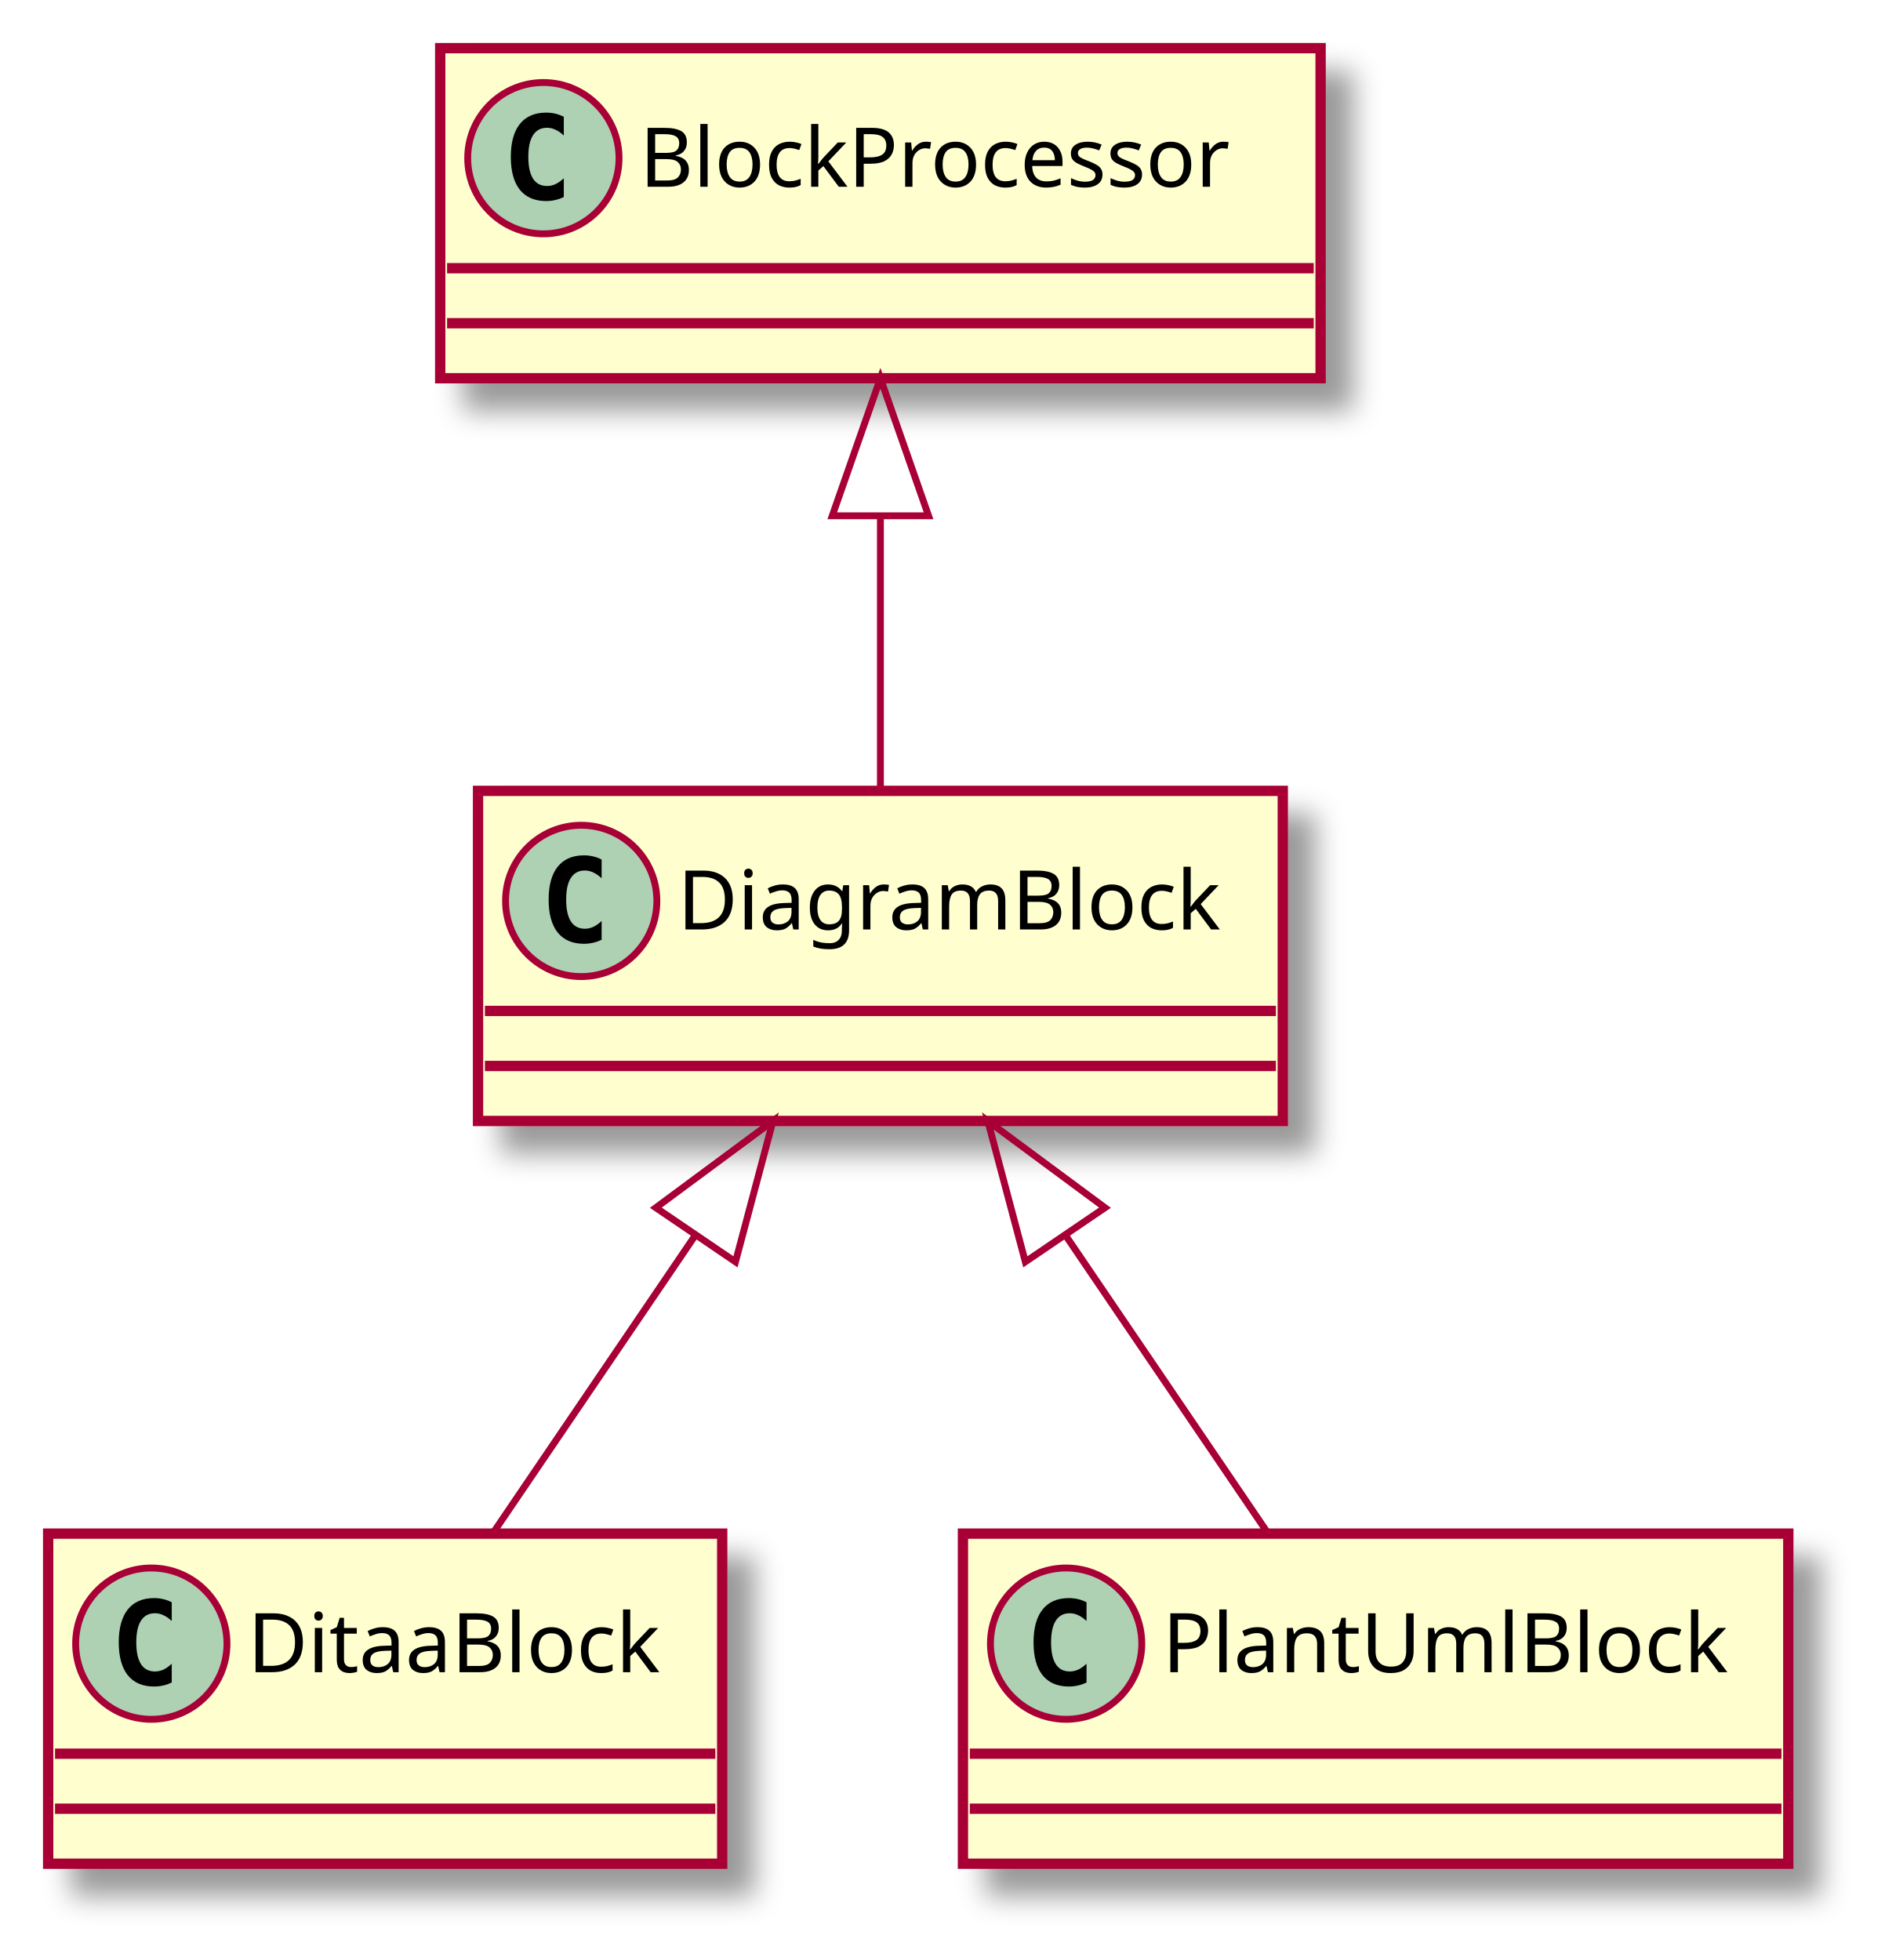
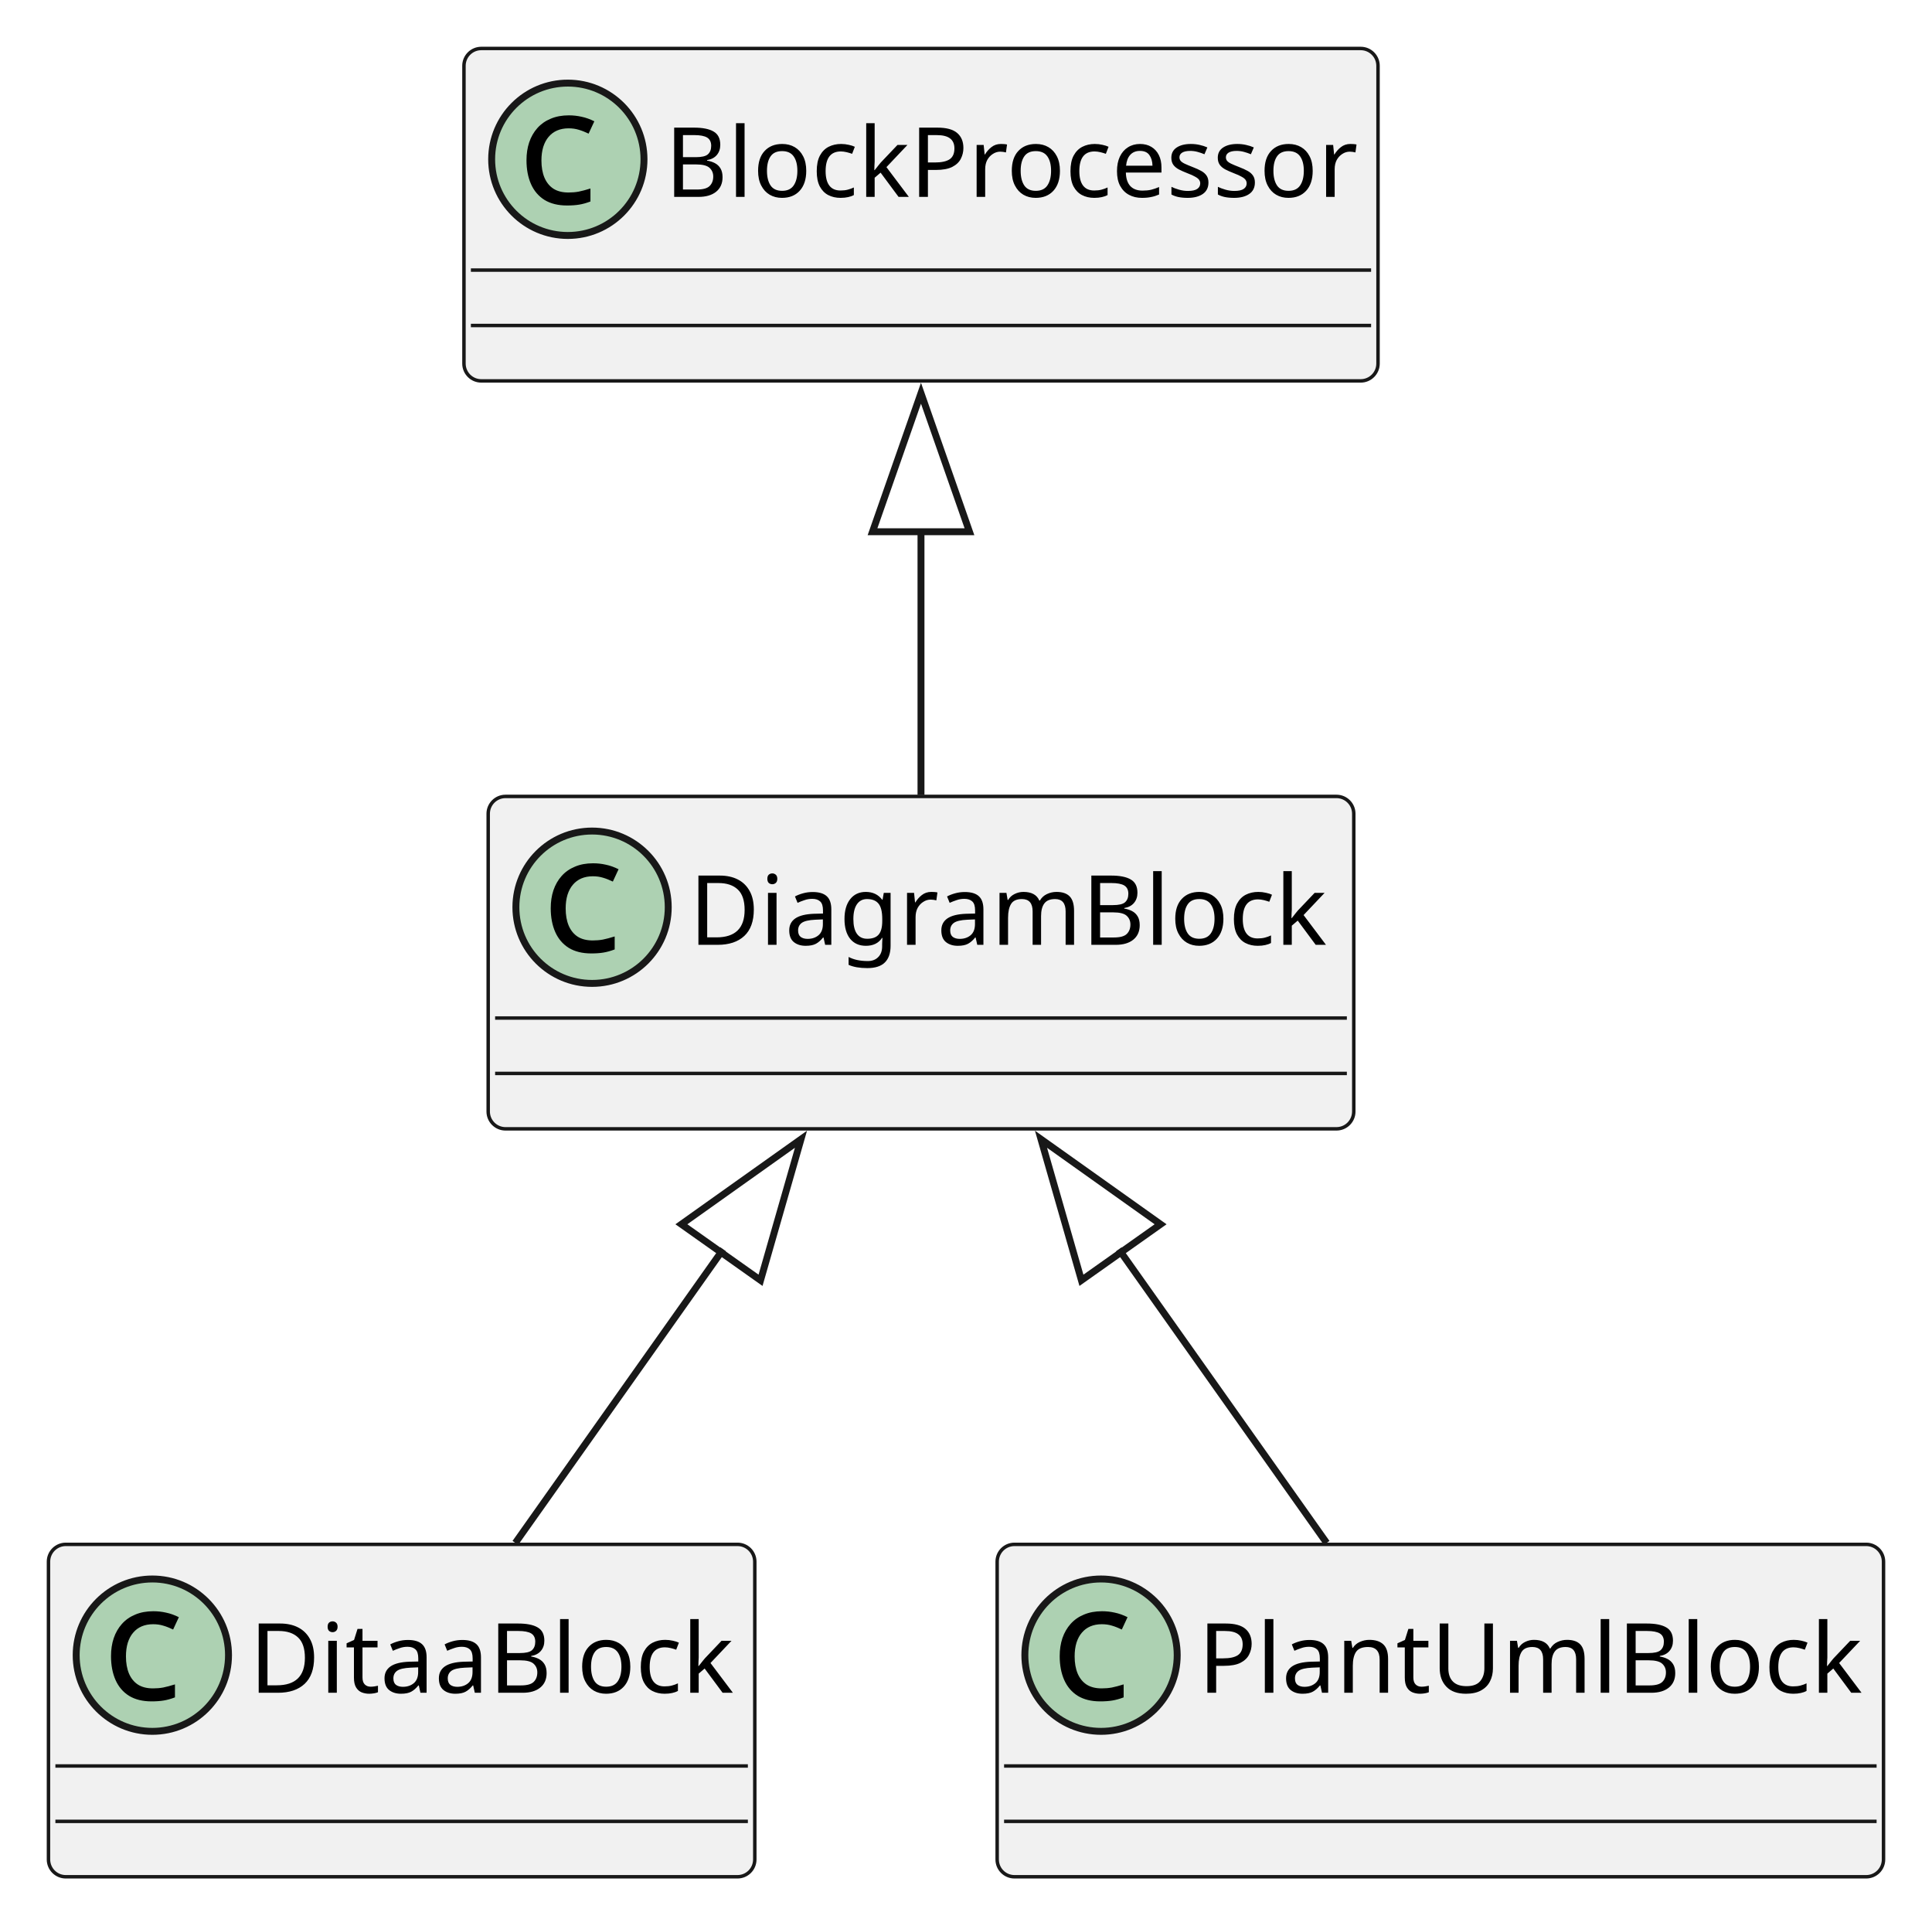
- <svg xmlns="http://www.w3.org/2000/svg" contentScriptType="application/ecmascript" contentStyleType="text/css" height="285px" preserveAspectRatio="none" style="width:274px;height:285px;background:#FFFFFF;" version="1.1" viewBox="0 0 274 285" width="274px" zoomAndPan="magnify">
-   <defs>
-     <filter height="300%" id="fm8cg9hnvijcw" width="300%" x="-1" y="-1">
-       <feGaussianBlur result="blurOut" stdDeviation="2.0" />
-       <feColorMatrix in="blurOut" result="blurOut2" type="matrix" values="0 0 0 0 0 0 0 0 0 0 0 0 0 0 0 0 0 0 .4 0" />
-       <feOffset dx="4.0" dy="4.0" in="blurOut2" result="blurOut3" />
-       <feBlend in="SourceGraphic" in2="blurOut3" mode="normal" />
-     </filter>
-   </defs>
+ <svg xmlns="http://www.w3.org/2000/svg" contentStyleType="text/css" height="278px" preserveAspectRatio="none" style="width:279px;height:278px;background:#FFFFFF;" version="1.1" viewBox="0 0 279 278" width="279px" zoomAndPan="magnify">
+   <defs />
  <g>
-     <rect codeLine="1" fill="#FEFECE" filter="url(#fm8cg9hnvijcw)" height="48" id="BlockProcessor" style="stroke:#A80036;stroke-width:1.5;" width="128" x="64" y="7" />
-     <ellipse cx="79" cy="23" fill="#ADD1B2" rx="11" ry="11" style="stroke:#A80036;stroke-width:1.0;" />
-     <path d="M81.969,28.641 Q81.391,28.938 80.75,29.078 Q80.109,29.234 79.406,29.234 Q76.906,29.234 75.578,27.594 Q74.266,25.938 74.266,22.812 Q74.266,19.688 75.578,18.031 Q76.906,16.375 79.406,16.375 Q80.109,16.375 80.75,16.531 Q81.406,16.688 81.969,16.984 L81.969,19.703 Q81.344,19.125 80.75,18.859 Q80.156,18.578 79.531,18.578 Q78.188,18.578 77.5,19.656 Q76.812,20.719 76.812,22.812 Q76.812,24.906 77.5,25.984 Q78.188,27.047 79.531,27.047 Q80.156,27.047 80.75,26.781 Q81.344,26.5 81.969,25.922 L81.969,28.641 Z " fill="#000000" />
-     <text fill="#000000" font-family="sans-serif" font-size="12" lengthAdjust="spacing" textLength="96" x="93" y="27.154">BlockProcessor</text>
-     <line style="stroke:#A80036;stroke-width:1.5;" x1="65" x2="191" y1="39" y2="39" />
-     <line style="stroke:#A80036;stroke-width:1.5;" x1="65" x2="191" y1="47" y2="47" />
-     <rect codeLine="2" fill="#FEFECE" filter="url(#fm8cg9hnvijcw)" height="48" id="DiagramBlock" style="stroke:#A80036;stroke-width:1.5;" width="117" x="69.5" y="115" />
-     <ellipse cx="84.5" cy="131" fill="#ADD1B2" rx="11" ry="11" style="stroke:#A80036;stroke-width:1.0;" />
-     <path d="M87.469,136.641 Q86.891,136.938 86.25,137.078 Q85.609,137.234 84.906,137.234 Q82.406,137.234 81.078,135.594 Q79.766,133.938 79.766,130.812 Q79.766,127.688 81.078,126.031 Q82.406,124.375 84.906,124.375 Q85.609,124.375 86.25,124.531 Q86.906,124.688 87.469,124.984 L87.469,127.703 Q86.844,127.125 86.25,126.859 Q85.656,126.578 85.031,126.578 Q83.688,126.578 83,127.656 Q82.312,128.719 82.312,130.812 Q82.312,132.906 83,133.984 Q83.688,135.047 85.031,135.047 Q85.656,135.047 86.25,134.781 Q86.844,134.5 87.469,133.922 L87.469,136.641 Z " fill="#000000" />
-     <text fill="#000000" font-family="sans-serif" font-size="12" lengthAdjust="spacing" textLength="85" x="98.5" y="135.154">DiagramBlock</text>
-     <line style="stroke:#A80036;stroke-width:1.5;" x1="70.5" x2="185.5" y1="147" y2="147" />
-     <line style="stroke:#A80036;stroke-width:1.5;" x1="70.5" x2="185.5" y1="155" y2="155" />
-     <rect codeLine="3" fill="#FEFECE" filter="url(#fm8cg9hnvijcw)" height="48" id="DitaaBlock" style="stroke:#A80036;stroke-width:1.5;" width="98" x="7" y="223" />
-     <ellipse cx="22" cy="239" fill="#ADD1B2" rx="11" ry="11" style="stroke:#A80036;stroke-width:1.0;" />
-     <path d="M24.969,244.641 Q24.391,244.938 23.75,245.078 Q23.109,245.234 22.406,245.234 Q19.906,245.234 18.578,243.594 Q17.266,241.938 17.266,238.812 Q17.266,235.688 18.578,234.031 Q19.906,232.375 22.406,232.375 Q23.109,232.375 23.75,232.531 Q24.406,232.688 24.969,232.984 L24.969,235.703 Q24.344,235.125 23.75,234.859 Q23.156,234.578 22.531,234.578 Q21.188,234.578 20.5,235.656 Q19.812,236.719 19.812,238.812 Q19.812,240.906 20.5,241.984 Q21.188,243.047 22.531,243.047 Q23.156,243.047 23.75,242.781 Q24.344,242.5 24.969,241.922 L24.969,244.641 Z " fill="#000000" />
-     <text fill="#000000" font-family="sans-serif" font-size="12" lengthAdjust="spacing" textLength="66" x="36" y="243.154">DitaaBlock</text>
-     <line style="stroke:#A80036;stroke-width:1.5;" x1="8" x2="104" y1="255" y2="255" />
-     <line style="stroke:#A80036;stroke-width:1.5;" x1="8" x2="104" y1="263" y2="263" />
-     <rect codeLine="4" fill="#FEFECE" filter="url(#fm8cg9hnvijcw)" height="48" id="PlantUmlBlock" style="stroke:#A80036;stroke-width:1.5;" width="120" x="140" y="223" />
-     <ellipse cx="155" cy="239" fill="#ADD1B2" rx="11" ry="11" style="stroke:#A80036;stroke-width:1.0;" />
-     <path d="M157.969,244.641 Q157.391,244.938 156.75,245.078 Q156.109,245.234 155.406,245.234 Q152.906,245.234 151.578,243.594 Q150.266,241.938 150.266,238.812 Q150.266,235.688 151.578,234.031 Q152.906,232.375 155.406,232.375 Q156.109,232.375 156.75,232.531 Q157.406,232.688 157.969,232.984 L157.969,235.703 Q157.344,235.125 156.75,234.859 Q156.156,234.578 155.531,234.578 Q154.188,234.578 153.5,235.656 Q152.812,236.719 152.812,238.812 Q152.812,240.906 153.5,241.984 Q154.188,243.047 155.531,243.047 Q156.156,243.047 156.75,242.781 Q157.344,242.5 157.969,241.922 L157.969,244.641 Z " fill="#000000" />
-     <text fill="#000000" font-family="sans-serif" font-size="12" lengthAdjust="spacing" textLength="88" x="169" y="243.154">PlantUmlBlock</text>
-     <line style="stroke:#A80036;stroke-width:1.5;" x1="141" x2="259" y1="255" y2="255" />
-     <line style="stroke:#A80036;stroke-width:1.5;" x1="141" x2="259" y1="263" y2="263" />
-     <path codeLine="6" d="M128,75.02 C128,88.58 128,103.04 128,114.68 " fill="none" id="BlockProcessor-backto-DiagramBlock" style="stroke:#A80036;stroke-width:1.0;" />
-     <polygon fill="none" points="121,75,128,55,135,75,121,75" style="stroke:#A80036;stroke-width:1.0;" />
-     <path codeLine="7" d="M101.06,179.66 C91.22,194.15 80.41,210.07 71.84,222.68 " fill="none" id="DiagramBlock-backto-DitaaBlock" style="stroke:#A80036;stroke-width:1.0;" />
-     <polygon fill="none" points="95.35,175.61,112.38,163,106.93,183.48,95.35,175.61" style="stroke:#A80036;stroke-width:1.0;" />
-     <path codeLine="8" d="M154.94,179.66 C164.78,194.15 175.59,210.07 184.16,222.68 " fill="none" id="DiagramBlock-backto-PlantUmlBlock" style="stroke:#A80036;stroke-width:1.0;" />
-     <polygon fill="none" points="149.07,183.48,143.62,163,160.65,175.61,149.07,183.48" style="stroke:#A80036;stroke-width:1.0;" />
+     <g id="elem_BlockProcessor">
+       <rect codeLine="1" fill="#F1F1F1" height="48" id="BlockProcessor" rx="2.5" ry="2.5" style="stroke:#181818;stroke-width:0.5;" width="132" x="67" y="7" />
+       <ellipse cx="82" cy="23" fill="#ADD1B2" rx="11" ry="11" style="stroke:#181818;stroke-width:1.0;" />
+       <path d="M82.109,18.531 Q81.188,18.531 80.453,18.844 Q79.734,19.156 79.234,19.75 Q78.734,20.328 78.453,21.203 Q78.188,22.078 78.188,23.172 Q78.188,24.609 78.625,25.656 Q79.078,26.703 79.922,27.25 Q80.781,27.797 82.094,27.797 Q82.875,27.797 83.562,27.672 Q84.266,27.531 85.266,27.219 L85.266,29.094 Q84.406,29.422 83.641,29.547 Q82.891,29.672 81.875,29.672 Q79.953,29.672 78.641,28.875 Q77.344,28.062 76.688,26.594 Q76.031,25.109 76.031,23.141 Q76.031,21.719 76.422,20.547 Q76.828,19.359 77.609,18.484 Q78.391,17.609 79.531,17.141 Q80.672,16.656 82.141,16.656 Q83.094,16.656 83.984,16.859 Q84.891,17.047 85.828,17.516 L85,19.297 Q84.219,18.922 83.562,18.734 Q82.906,18.531 82.109,18.531 Z " fill="#000000" />
+       <text fill="#000000" font-family="sans-serif" font-size="14" lengthAdjust="spacing" textLength="100" x="96" y="28.432">BlockProcessor</text>
+       <line style="stroke:#181818;stroke-width:0.5;" x1="68" x2="198" y1="39" y2="39" />
+       <line style="stroke:#181818;stroke-width:0.5;" x1="68" x2="198" y1="47" y2="47" />
+     </g>
+     <g id="elem_DiagramBlock">
+       <rect codeLine="2" fill="#F1F1F1" height="48" id="DiagramBlock" rx="2.5" ry="2.5" style="stroke:#181818;stroke-width:0.5;" width="125" x="70.5" y="115" />
+       <ellipse cx="85.5" cy="131" fill="#ADD1B2" rx="11" ry="11" style="stroke:#181818;stroke-width:1.0;" />
+       <path d="M85.609,126.531 Q84.688,126.531 83.953,126.844 Q83.234,127.156 82.734,127.75 Q82.234,128.328 81.953,129.203 Q81.688,130.078 81.688,131.172 Q81.688,132.609 82.125,133.656 Q82.578,134.703 83.422,135.25 Q84.281,135.797 85.594,135.797 Q86.375,135.797 87.062,135.672 Q87.766,135.531 88.766,135.219 L88.766,137.094 Q87.906,137.422 87.141,137.547 Q86.391,137.672 85.375,137.672 Q83.453,137.672 82.141,136.875 Q80.844,136.062 80.188,134.594 Q79.531,133.109 79.531,131.141 Q79.531,129.719 79.922,128.547 Q80.328,127.359 81.109,126.484 Q81.891,125.609 83.031,125.141 Q84.172,124.656 85.641,124.656 Q86.594,124.656 87.484,124.859 Q88.391,125.047 89.328,125.516 L88.5,127.297 Q87.719,126.922 87.062,126.734 Q86.406,126.531 85.609,126.531 Z " fill="#000000" />
+       <text fill="#000000" font-family="sans-serif" font-size="14" lengthAdjust="spacing" textLength="93" x="99.5" y="136.432">DiagramBlock</text>
+       <line style="stroke:#181818;stroke-width:0.5;" x1="71.5" x2="194.5" y1="147" y2="147" />
+       <line style="stroke:#181818;stroke-width:0.5;" x1="71.5" x2="194.5" y1="155" y2="155" />
+     </g>
+     <g id="elem_DitaaBlock">
+       <rect codeLine="3" fill="#F1F1F1" height="48" id="DitaaBlock" rx="2.5" ry="2.5" style="stroke:#181818;stroke-width:0.5;" width="102" x="7" y="223" />
+       <ellipse cx="22" cy="239" fill="#ADD1B2" rx="11" ry="11" style="stroke:#181818;stroke-width:1.0;" />
+       <path d="M22.109,234.531 Q21.188,234.531 20.453,234.844 Q19.734,235.156 19.234,235.75 Q18.734,236.328 18.453,237.203 Q18.188,238.078 18.188,239.172 Q18.188,240.609 18.625,241.656 Q19.078,242.703 19.922,243.25 Q20.781,243.797 22.094,243.797 Q22.875,243.797 23.562,243.672 Q24.266,243.531 25.266,243.219 L25.266,245.094 Q24.406,245.422 23.641,245.547 Q22.891,245.672 21.875,245.672 Q19.953,245.672 18.641,244.875 Q17.344,244.062 16.688,242.594 Q16.031,241.109 16.031,239.141 Q16.031,237.719 16.422,236.547 Q16.828,235.359 17.609,234.484 Q18.391,233.609 19.531,233.141 Q20.672,232.656 22.141,232.656 Q23.094,232.656 23.984,232.859 Q24.891,233.047 25.828,233.516 L25,235.297 Q24.219,234.922 23.562,234.734 Q22.906,234.531 22.109,234.531 Z " fill="#000000" />
+       <text fill="#000000" font-family="sans-serif" font-size="14" lengthAdjust="spacing" textLength="70" x="36" y="244.432">DitaaBlock</text>
+       <line style="stroke:#181818;stroke-width:0.5;" x1="8" x2="108" y1="255" y2="255" />
+       <line style="stroke:#181818;stroke-width:0.5;" x1="8" x2="108" y1="263" y2="263" />
+     </g>
+     <g id="elem_PlantUmlBlock">
+       <rect codeLine="4" fill="#F1F1F1" height="48" id="PlantUmlBlock" rx="2.5" ry="2.5" style="stroke:#181818;stroke-width:0.5;" width="128" x="144" y="223" />
+       <ellipse cx="159" cy="239" fill="#ADD1B2" rx="11" ry="11" style="stroke:#181818;stroke-width:1.0;" />
+       <path d="M159.109,234.531 Q158.188,234.531 157.453,234.844 Q156.734,235.156 156.234,235.75 Q155.734,236.328 155.453,237.203 Q155.188,238.078 155.188,239.172 Q155.188,240.609 155.625,241.656 Q156.078,242.703 156.922,243.25 Q157.781,243.797 159.094,243.797 Q159.875,243.797 160.562,243.672 Q161.266,243.531 162.266,243.219 L162.266,245.094 Q161.406,245.422 160.641,245.547 Q159.891,245.672 158.875,245.672 Q156.953,245.672 155.641,244.875 Q154.344,244.062 153.688,242.594 Q153.031,241.109 153.031,239.141 Q153.031,237.719 153.422,236.547 Q153.828,235.359 154.609,234.484 Q155.391,233.609 156.531,233.141 Q157.672,232.656 159.141,232.656 Q160.094,232.656 160.984,232.859 Q161.891,233.047 162.828,233.516 L162,235.297 Q161.219,234.922 160.562,234.734 Q159.906,234.531 159.109,234.531 Z " fill="#000000" />
+       <text fill="#000000" font-family="sans-serif" font-size="14" lengthAdjust="spacing" textLength="96" x="173" y="244.432">PlantUmlBlock</text>
+       <line style="stroke:#181818;stroke-width:0.5;" x1="145" x2="271" y1="255" y2="255" />
+       <line style="stroke:#181818;stroke-width:0.5;" x1="145" x2="271" y1="263" y2="263" />
+     </g>
+     <g id="link_BlockProcessor_DiagramBlock">
+       <path codeLine="6" d="M133,76.72 C133,89.82 133,103.62 133,114.79 " fill="none" id="BlockProcessor-backto-DiagramBlock" style="stroke:#181818;stroke-width:1.0;" />
+       <polygon fill="none" points="126,76.78,133,56.78,140,76.78,126,76.78" style="stroke:#181818;stroke-width:1.0;" />
+     </g>
+     <g id="link_DiagramBlock_DitaaBlock">
+       <path codeLine="7" d="M104.43,180.39 C94.28,194.73 83.21,210.37 74.42,222.79 " fill="none" id="DiagramBlock-backto-DitaaBlock" style="stroke:#181818;stroke-width:1.0;" />
+       <polygon fill="none" points="98.4,176.78,115.67,164.5,109.83,184.87,98.4,176.78" style="stroke:#181818;stroke-width:1.0;" />
+     </g>
+     <g id="link_DiagramBlock_PlantUmlBlock">
+       <path codeLine="8" d="M161.57,180.39 C171.72,194.73 182.79,210.37 191.58,222.79 " fill="none" id="DiagramBlock-backto-PlantUmlBlock" style="stroke:#181818;stroke-width:1.0;" />
+       <polygon fill="none" points="156.17,184.87,150.33,164.5,167.6,176.78,156.17,184.87" style="stroke:#181818;stroke-width:1.0;" />
+     </g>
  </g>
</svg>
